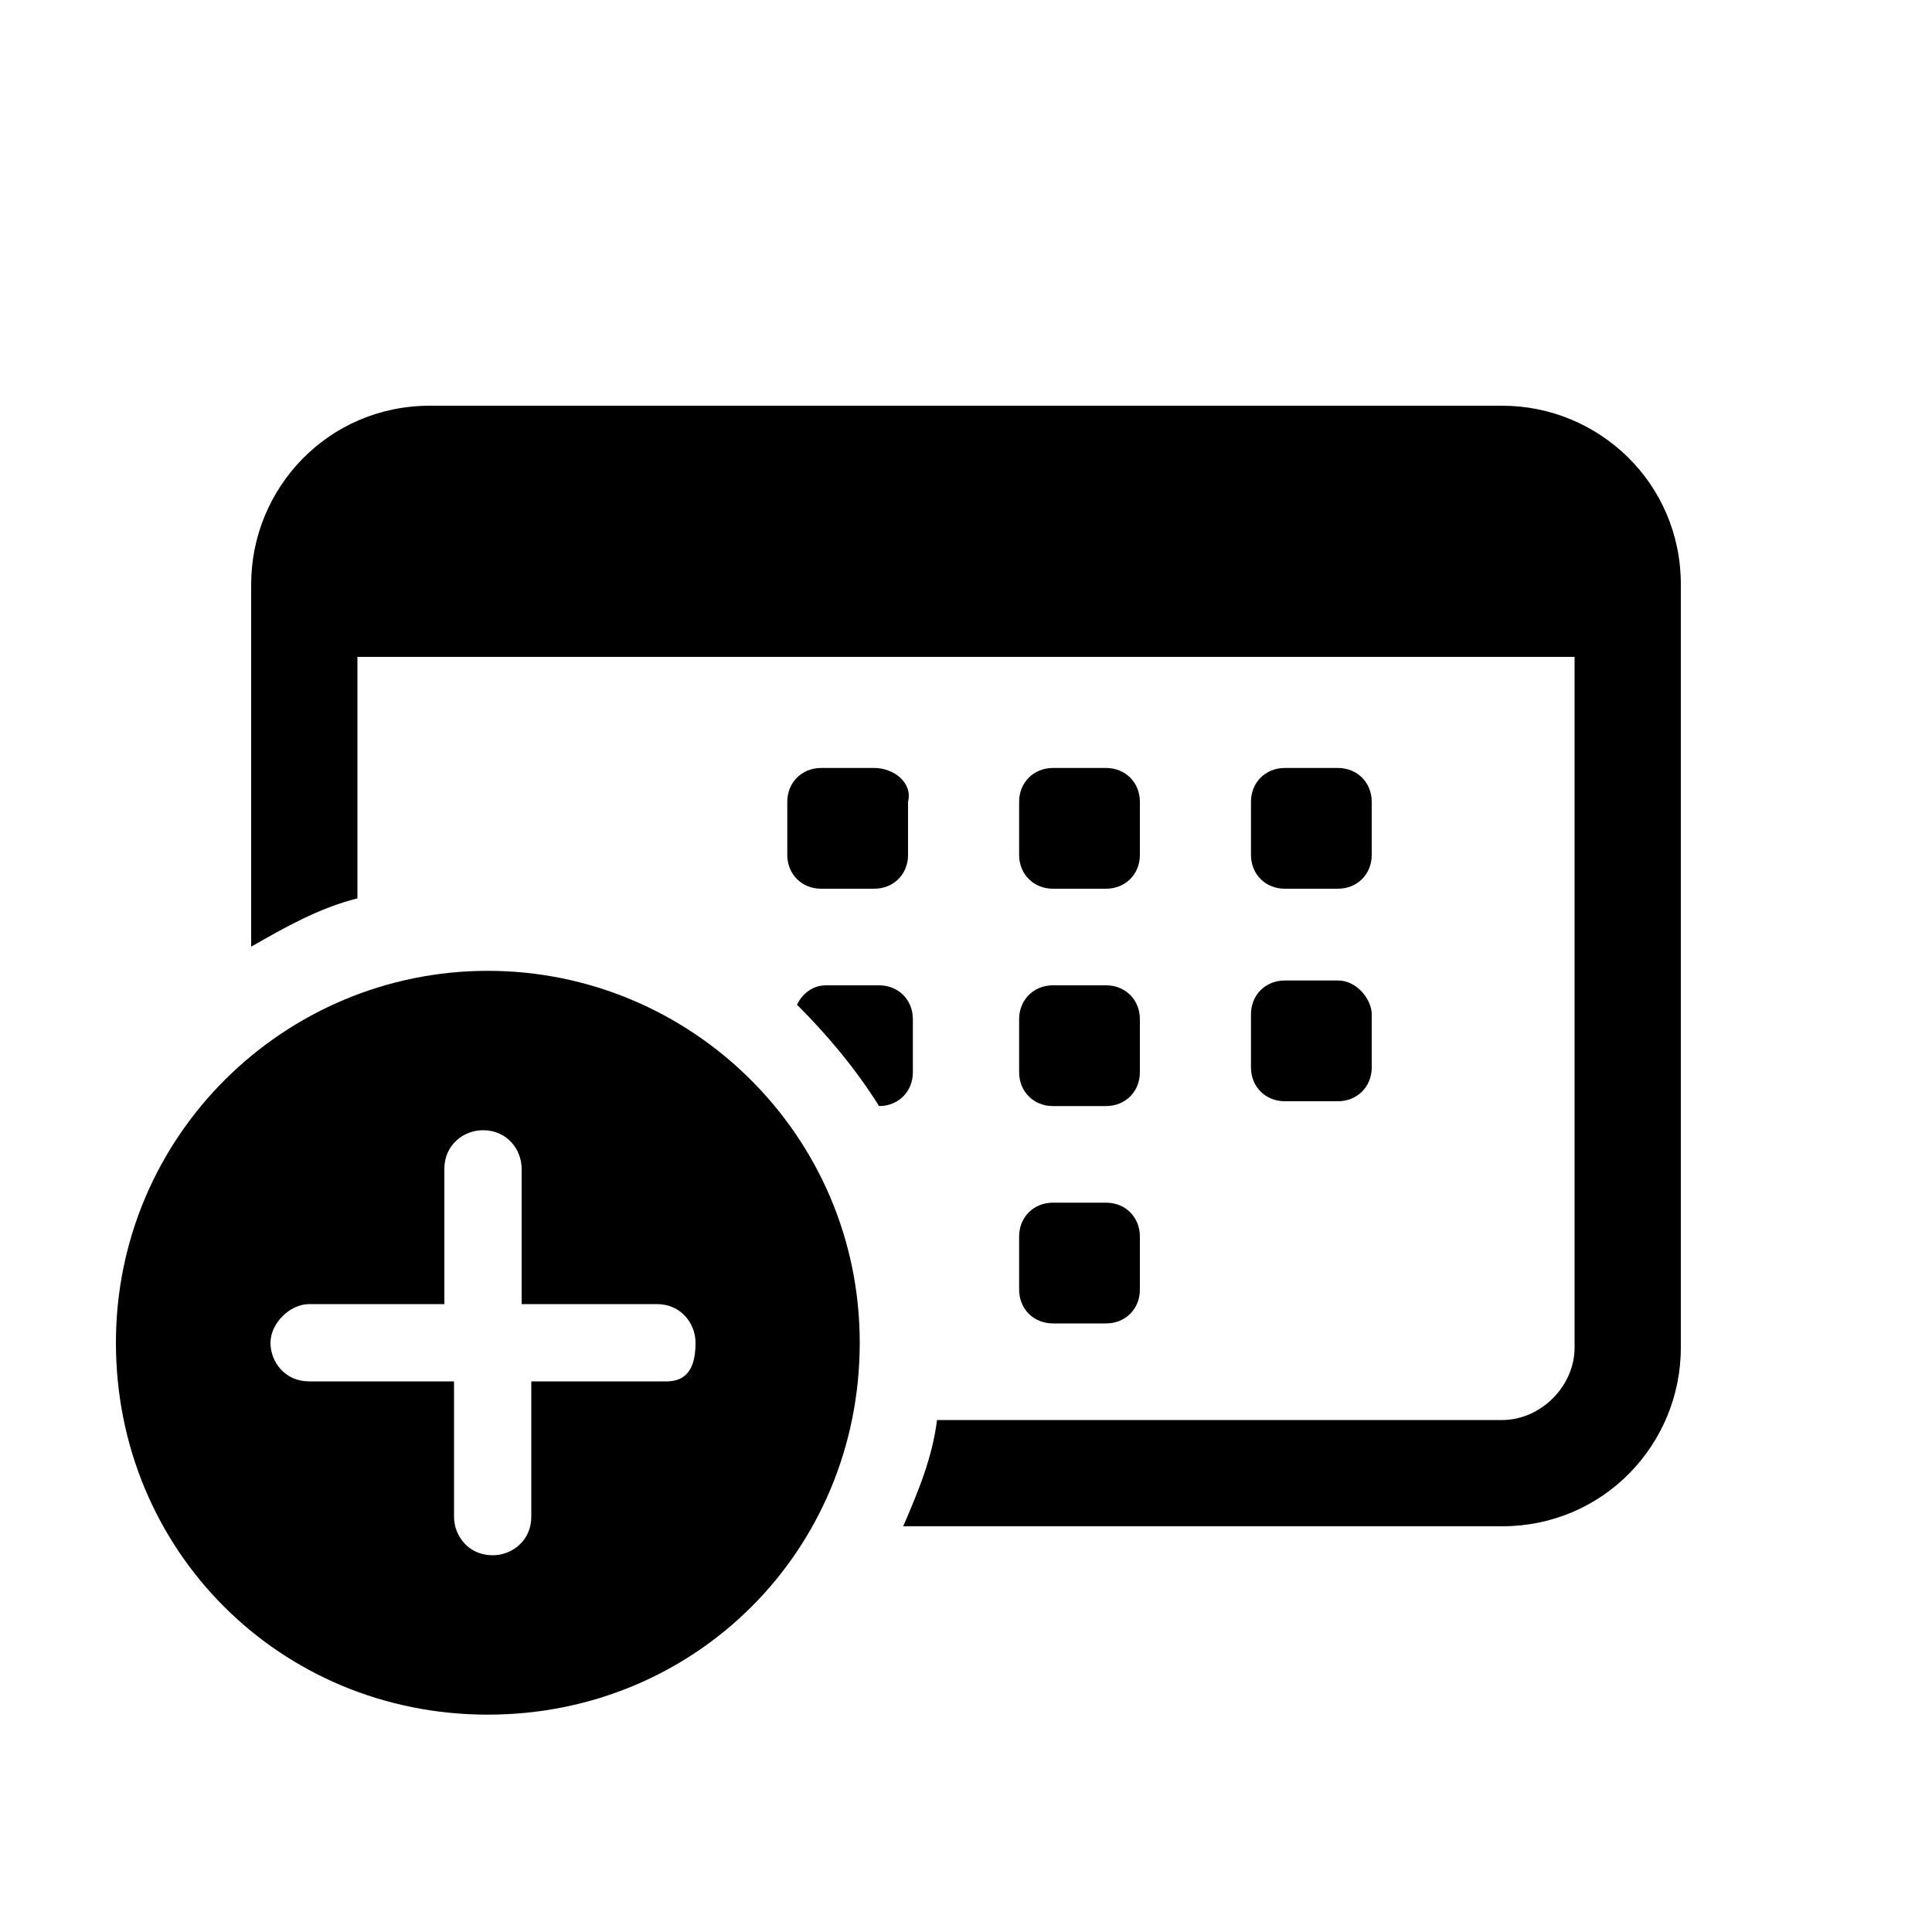
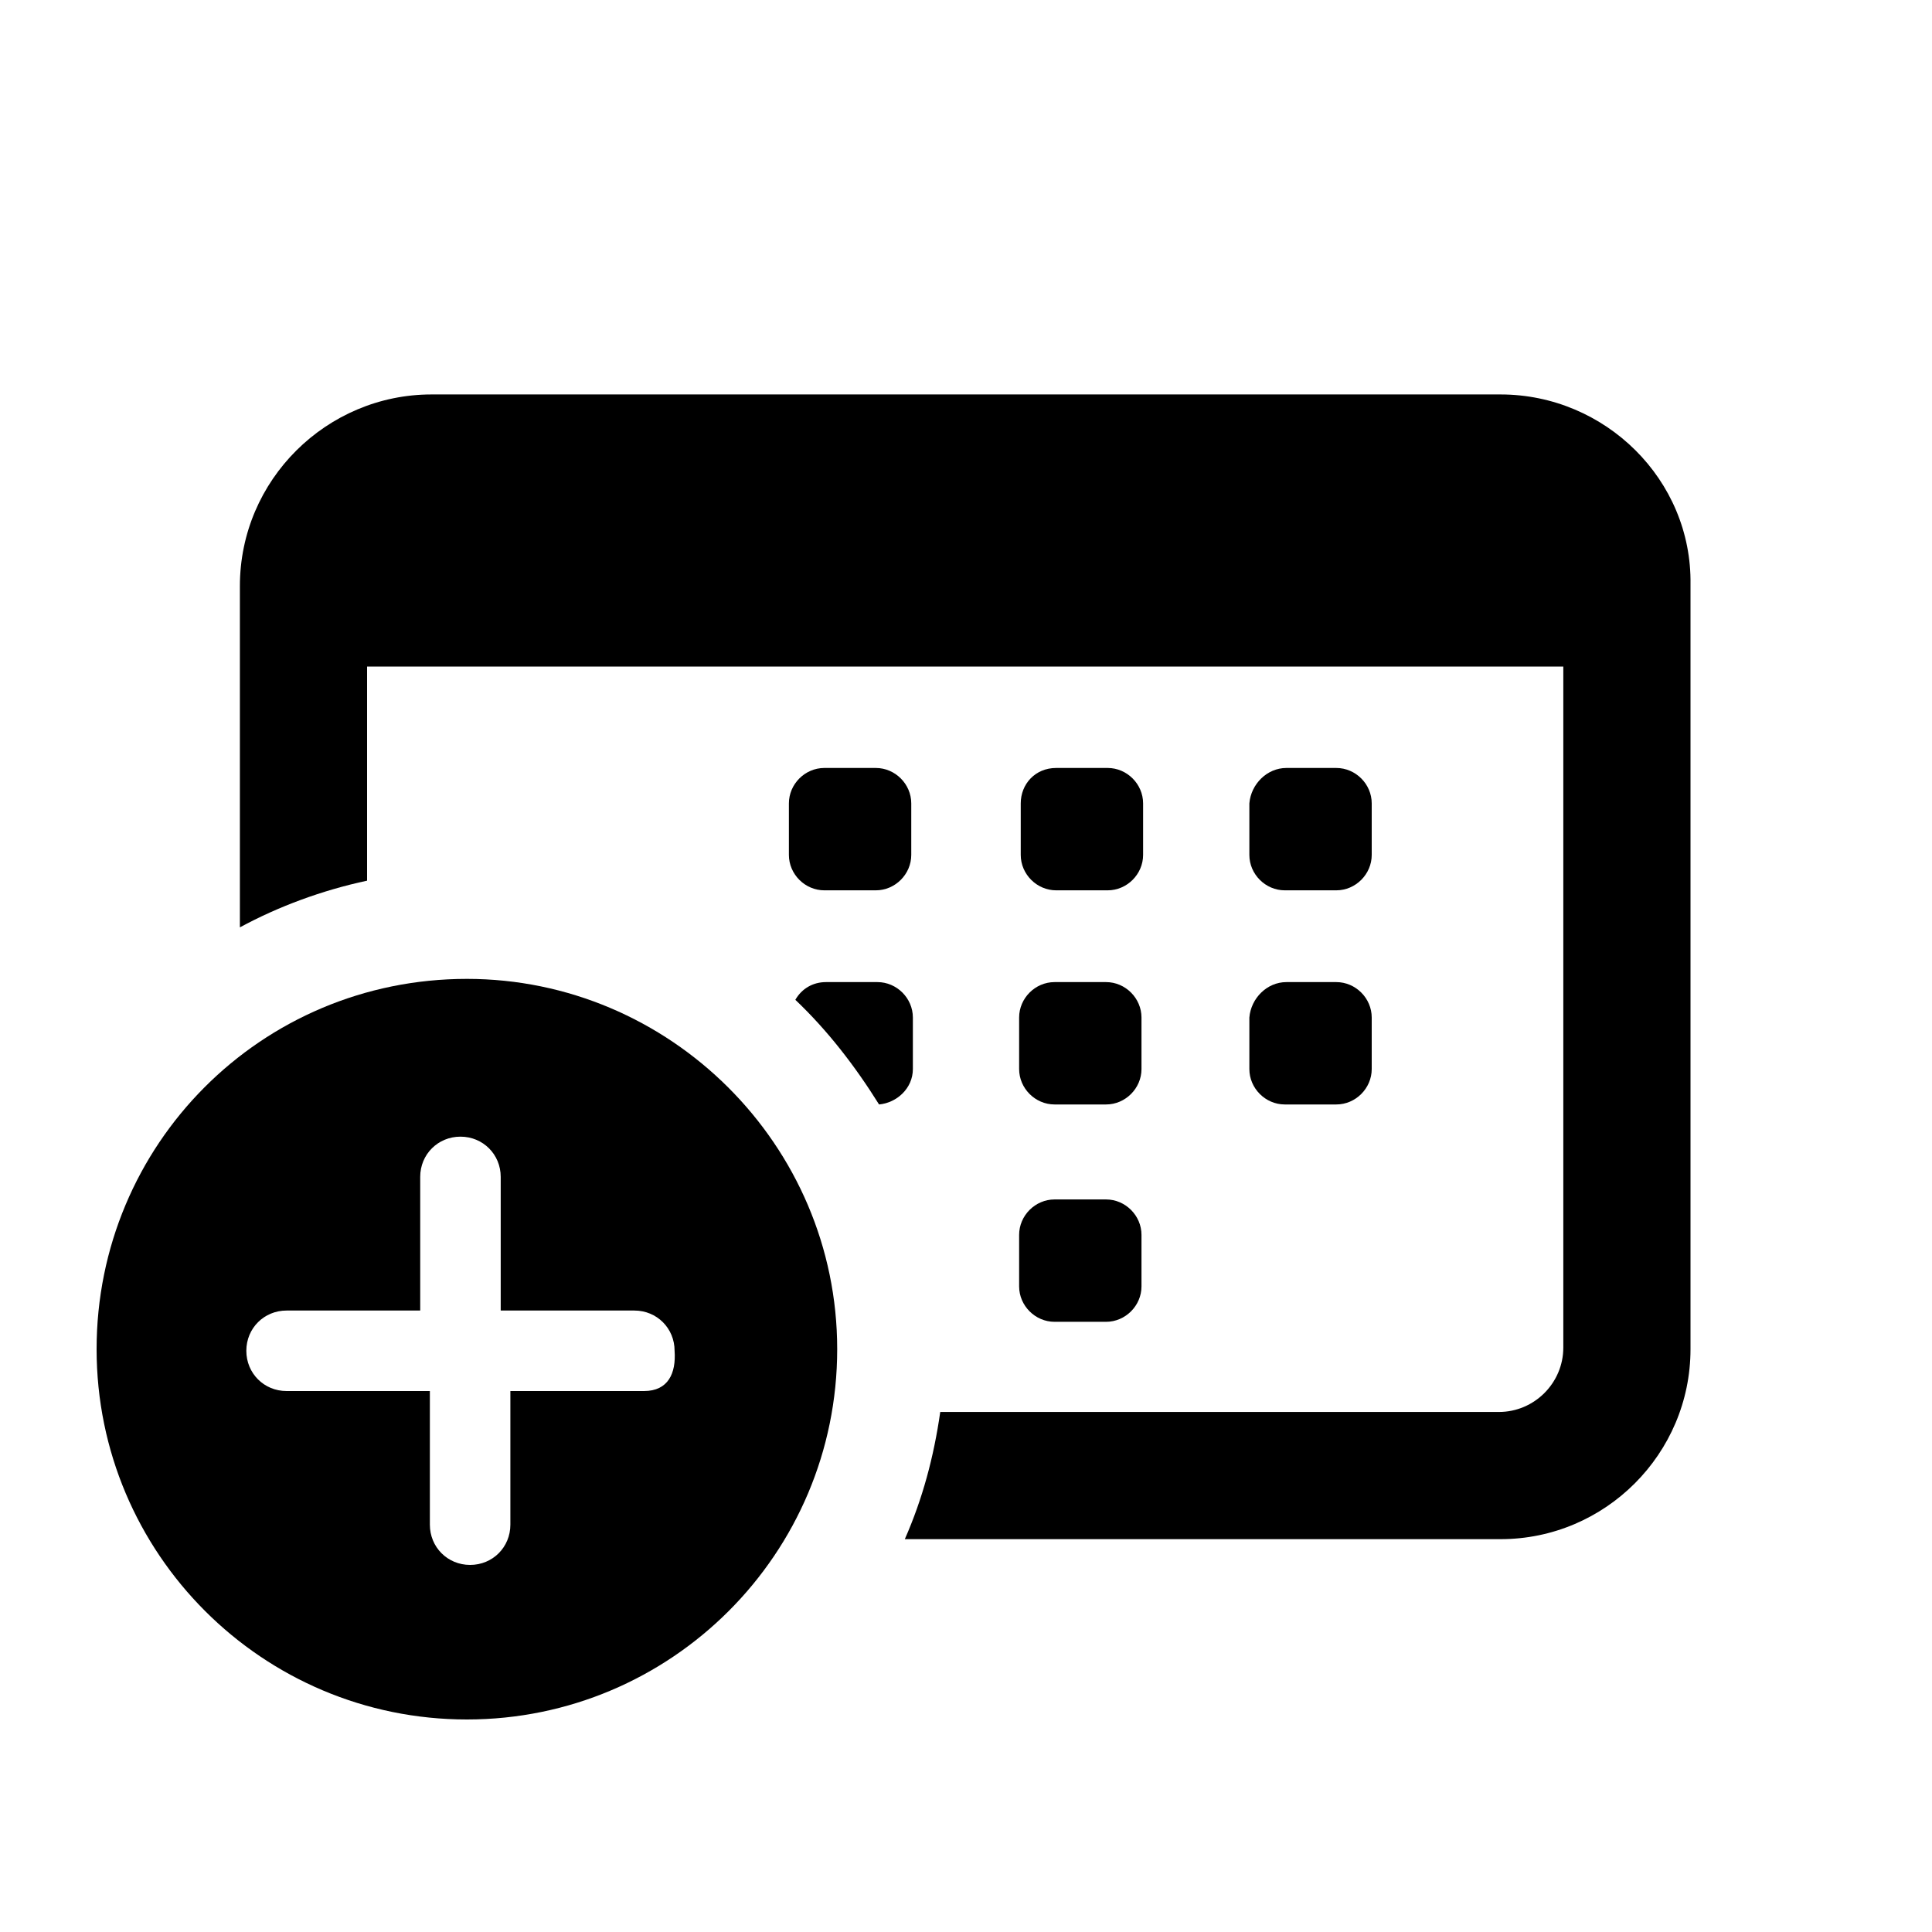
- <svg xmlns="http://www.w3.org/2000/svg" version="1.1" x="0px" y="0px" viewBox="0 0 40 40" style="enable-background:new 0 0 40 40;" xml:space="preserve">
-   <g id="BG">
- </g>
-   <g id="appointment-new_remake">
-     <g>
-       <path d="M31.1,8.4H8.9c-2.1,0-3.7,1.7-3.7,3.7v7.5c0.7-0.4,1.4-0.8,2.2-1v-5h25.2v14.3c0,0.8-0.7,1.5-1.5,1.5H19.4    c-0.1,0.8-0.4,1.5-0.7,2.2h12.4c2.1,0,3.7-1.7,3.7-3.7V12.1C34.8,10,33.1,8.4,31.1,8.4z" />
-       <path d="M10.1,20.1c-4.2,0-7.7,3.4-7.7,7.7s3.4,7.7,7.7,7.7s7.7-3.4,7.7-7.7S14.3,20.1,10.1,20.1z M13.8,28.6H11v2.8    c0,0.5-0.4,0.8-0.8,0.8c-0.5,0-0.8-0.4-0.8-0.8v-2.8h-3c-0.5,0-0.8-0.4-0.8-0.8s0.4-0.8,0.8-0.8h2.8v-2.8c0-0.5,0.4-0.8,0.8-0.8    c0.5,0,0.8,0.4,0.8,0.8v2.8h2.8c0.5,0,0.8,0.4,0.8,0.8C14.4,28.2,14.3,28.6,13.8,28.6z" />
-       <g>
-         <path d="M18.1,15.9h-1.1c-0.4,0-0.7,0.3-0.7,0.7v1.1c0,0.4,0.3,0.7,0.7,0.7h1.1c0.4,0,0.7-0.3,0.7-0.7v-1.1     C18.9,16.2,18.5,15.9,18.1,15.9z" />
-         <path d="M22.9,18.4c0.4,0,0.7-0.3,0.7-0.7v-1.1c0-0.4-0.3-0.7-0.7-0.7h-1.1c-0.4,0-0.7,0.3-0.7,0.7v1.1c0,0.4,0.3,0.7,0.7,0.7     H22.9z" />
-         <path d="M27.7,15.9h-1.1c-0.4,0-0.7,0.3-0.7,0.7v1.1c0,0.4,0.3,0.7,0.7,0.7h1.1c0.4,0,0.7-0.3,0.7-0.7v-1.1     C28.4,16.2,28.1,15.9,27.7,15.9z" />
-         <path d="M22.9,22.9c0.4,0,0.7-0.3,0.7-0.7v-1.1c0-0.4-0.3-0.7-0.7-0.7h-1.1c-0.4,0-0.7,0.3-0.7,0.7v1.1c0,0.4,0.3,0.7,0.7,0.7     H22.9z" />
-         <path d="M27.7,20.3h-1.1c-0.4,0-0.7,0.3-0.7,0.7v1.1c0,0.4,0.3,0.7,0.7,0.7h1.1c0.4,0,0.7-0.3,0.7-0.7v-1.1     C28.4,20.7,28.1,20.3,27.7,20.3z" />
-         <path d="M22.9,27.4c0.4,0,0.7-0.3,0.7-0.7v-1.1c0-0.4-0.3-0.7-0.7-0.7h-1.1c-0.4,0-0.7,0.3-0.7,0.7v1.1c0,0.4,0.3,0.7,0.7,0.7     H22.9z" />
-         <path d="M18.2,22.9c0.4,0,0.7-0.3,0.7-0.7v-1.1c0-0.4-0.3-0.7-0.7-0.7h-1.1c-0.3,0-0.5,0.2-0.6,0.4     C17.1,21.4,17.7,22.1,18.2,22.9z" />
-       </g>
-     </g>
+ <svg xmlns="http://www.w3.org/2000/svg" version="1.1" id="appointment-new" x="0px" y="0px" viewBox="0 0 120 120" style="enable-background:new 0 0 120 120;" xml:space="preserve">
+   <style type="text/css">
+ 	.st0{fill:none;}
+ </style>
+   <rect id="BG" class="st0" width="120" height="120" />
+   <g>
+     <path d="M54.4,47.7h-3.2c-1.2,0-2.2,1-2.2,2.2v3.2c0,1.2,1,2.2,2.2,2.2h3.2c1.2,0,2.2-1,2.2-2.2v-3.2   C56.6,48.7,55.6,47.7,54.4,47.7z" />
+     <path d="M65.6,47.7h3.2c1.2,0,2.2,1,2.2,2.2v3.2c0,1.2-1,2.2-2.2,2.2h-3.2c-1.2,0-2.2-1-2.2-2.2v-3.2   C63.4,48.7,64.3,47.7,65.6,47.7z" />
+     <path d="M79.9,47.7H83c1.2,0,2.2,1,2.2,2.2v3.2c0,1.2-1,2.2-2.2,2.2h-3.2c-1.2,0-2.2-1-2.2-2.2v-3.2C77.7,48.7,78.7,47.7,79.9,47.7   z" />
+     <path d="M68.7,61h-3.2c-1.2,0-2.2,1-2.2,2.2v3.2c0,1.2,1,2.2,2.2,2.2h3.2c1.2,0,2.2-1,2.2-2.2v-3.2C70.9,62,69.9,61,68.7,61z" />
+     <path d="M79.9,61H83c1.2,0,2.2,1,2.2,2.2v3.2c0,1.2-1,2.2-2.2,2.2h-3.2c-1.2,0-2.2-1-2.2-2.2v-3.2C77.7,62,78.7,61,79.9,61z" />
+     <path d="M68.7,74.5h-3.2c-1.2,0-2.2,1-2.2,2.2v3.2c0,1.2,1,2.2,2.2,2.2h3.2c1.2,0,2.2-1,2.2-2.2v-3.2   C70.9,75.5,69.9,74.5,68.7,74.5z" />
+     <path d="M29,60.8c-12.8,0-23,10.3-23,23s10.3,23,23,23s23-10.3,23-23S41.6,60.8,29,60.8z M40,86.4h-8.3v8.3c0,1.4-1.1,2.5-2.5,2.5   s-2.5-1.1-2.5-2.5v-8.3h-8.9c-1.4,0-2.5-1.1-2.5-2.5c0-1.4,1.1-2.5,2.5-2.5h8.3v-8.3c0-1.4,1.1-2.5,2.5-2.5c1.4,0,2.5,1.1,2.5,2.5   v8.3h8.3c1.4,0,2.5,1.1,2.5,2.5C42,85.3,41.5,86.4,40,86.4z" />
+     <path d="M93.2,24.5H26.8c-6.5,0-11.9,5.3-11.9,11.9v21.2c2.4-1.3,5.1-2.3,7.9-2.9V41.4h74.3v42.3c0,2.2-1.8,4-4,4H58.4   c-0.4,2.8-1.1,5.4-2.2,7.9h37c6.5,0,11.8-5.3,11.8-11.8V36.3C105.1,29.8,99.7,24.5,93.2,24.5z" />
+     <path d="M54.6,68.6c1.1-0.1,2.1-1,2.1-2.2v-3.2c0-1.2-1-2.2-2.2-2.2h-3.2c-0.8,0-1.5,0.4-1.9,1.1C51.4,64,53.1,66.2,54.6,68.6z" />
  </g>
</svg>
